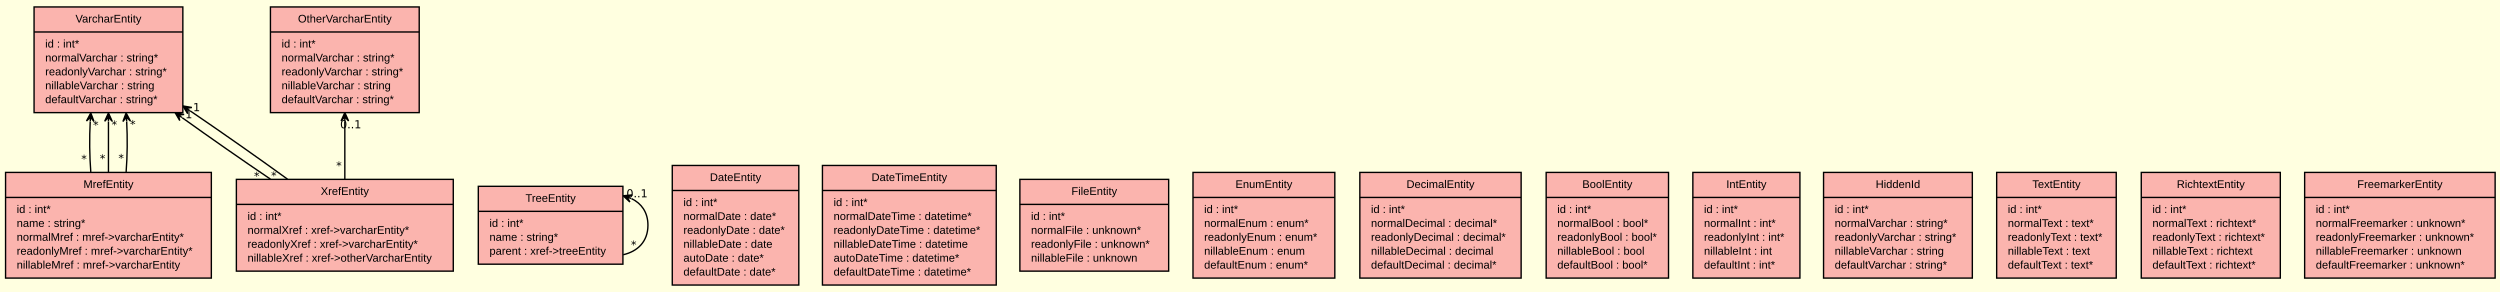
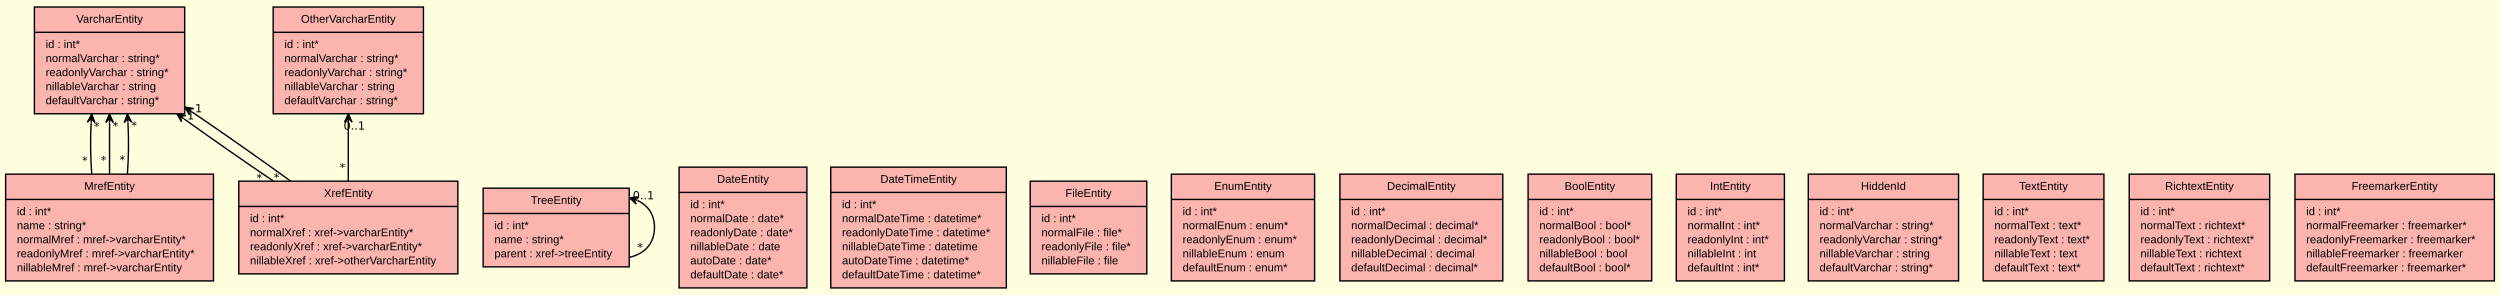
- <svg xmlns="http://www.w3.org/2000/svg" width="1798pt" height="210pt" viewBox="0.00 0.00 1798.00 210.00">
+ <svg xmlns="http://www.w3.org/2000/svg" width="1780pt" height="210pt" viewBox="0.00 0.00 1780.00 210.00">
  <g id="graph1" class="graph" transform="scale(1 1) rotate(0) translate(4 206)">
-     <polygon fill="lightyellow" stroke="lightyellow" points="-4,5 -4,-206 1795,-206 1795,5 -4,5" />
+     <polygon fill="lightyellow" stroke="lightyellow" points="-4,5 -4,-206 1777,-206 1777,5 -4,5" />
    <g id="edge2" class="edge">
      <path fill="none" stroke="black" d="M190.522,-77.148C170.263,-90.842 147.25,-106.87 127.034,-121.345" />
      <polygon fill="black" stroke="black" points="121.958,-124.99 125.257,-119.297 124.395,-123.24 126.832,-121.49 126.832,-121.49 126.832,-121.49 124.395,-123.24 128.407,-123.684 121.958,-124.99 121.958,-124.99" />
      <text text-anchor="middle" x="131.785" y="-120.937" font-family="Bitstream Vera Sans" font-size="8.00">1</text>
      <text text-anchor="middle" x="180.649" y="-76.538" font-family="Bitstream Vera Sans" font-size="8.00">*</text>
    </g>
    <g id="edge4" class="edge">
      <path fill="none" stroke="black" d="M202.769,-77.148C181.716,-92.429 155.79,-110.616 132.705,-126.308" />
      <polygon fill="black" stroke="black" points="127.52,-129.823 130.971,-124.222 130.003,-128.14 132.486,-126.457 132.486,-126.457 132.486,-126.457 130.003,-128.14 134.001,-128.691 127.52,-129.823 127.52,-129.823" />
      <text text-anchor="middle" x="137.393" y="-126.036" font-family="Bitstream Vera Sans" font-size="8.00">1</text>
      <text text-anchor="middle" x="192.948" y="-76.833" font-family="Bitstream Vera Sans" font-size="8.00">*</text>
    </g>
    <g id="edge6" class="edge">
      <path fill="none" stroke="black" d="M244,-77.148C244,-90.03 244,-104.977 244,-118.754" />
      <polygon fill="black" stroke="black" points="244,-124.99 241.3,-118.99 244,-121.99 244,-118.99 244,-118.99 244,-118.99 244,-121.99 246.7,-118.99 244,-124.99 244,-124.99" />
      <text text-anchor="middle" x="248.226" y="-113.727" font-family="Bitstream Vera Sans" font-size="8.00">0..1</text>
      <text text-anchor="middle" x="239.774" y="-84.011" font-family="Bitstream Vera Sans" font-size="8.00">*</text>
    </g>
    <g id="edge8" class="edge">
      <path fill="none" stroke="black" d="M444.202,-22.788C454.592,-25.175 462,-32.246 462,-44 462,-53.366 457.296,-59.759 450.127,-63.178" />
      <polygon fill="black" stroke="black" points="444.202,-65.212 449,-60.71 447.04,-64.238 449.877,-63.263 449.877,-63.263 449.877,-63.263 447.04,-64.238 450.754,-65.817 444.202,-65.212 444.202,-65.212" />
      <text text-anchor="middle" x="454.147" y="-64.066" font-family="Bitstream Vera Sans" font-size="8.00">0..1</text>
      <text text-anchor="middle" x="451.77" y="-27.125" font-family="Bitstream Vera Sans" font-size="8.00">*</text>
    </g>
    <g id="edge10" class="edge">
      <path fill="none" stroke="black" d="M61.292,-82.307C60.391,-93.879 60.259,-106.681 60.895,-118.614" />
      <polygon fill="black" stroke="black" points="61.297,-124.764 58.211,-118.954 61.101,-121.771 60.905,-118.777 60.905,-118.777 60.905,-118.777 61.101,-121.771 63.6,-118.601 61.297,-124.764 61.297,-124.764" />
      <text text-anchor="middle" x="64.922" y="-113.245" font-family="Bitstream Vera Sans" font-size="8.00">*</text>
      <text text-anchor="middle" x="56.439" y="-88.851" font-family="Bitstream Vera Sans" font-size="8.00">*</text>
    </g>
    <g id="edge12" class="edge">
      <path fill="none" stroke="black" d="M74,-82.307C74,-93.879 74,-106.681 74,-118.614" />
      <polygon fill="black" stroke="black" points="74,-124.764 71.3,-118.764 74,-121.764 74,-118.764 74,-118.764 74,-118.764 74,-121.764 76.7,-118.764 74,-124.764 74,-124.764" />
      <text text-anchor="middle" x="78.226" y="-113.501" font-family="Bitstream Vera Sans" font-size="8.00">*</text>
      <text text-anchor="middle" x="69.774" y="-89.171" font-family="Bitstream Vera Sans" font-size="8.00">*</text>
    </g>
    <g id="edge14" class="edge">
      <path fill="none" stroke="black" d="M86.708,-82.307C87.609,-93.879 87.741,-106.681 87.105,-118.614" />
      <polygon fill="black" stroke="black" points="86.703,-124.764 84.4,-118.601 86.899,-121.771 87.095,-118.777 87.095,-118.777 87.095,-118.777 86.899,-121.771 89.789,-118.954 86.703,-124.764 86.703,-124.764" />
      <text text-anchor="middle" x="91.512" y="-113.797" font-family="Bitstream Vera Sans" font-size="8.00">*</text>
      <text text-anchor="middle" x="83.13" y="-89.445" font-family="Bitstream Vera Sans" font-size="8.00">*</text>
    </g>
    <g id="node1" class="node">
      <polygon fill="#fbb4ae" stroke="black" points="20.5,-125 20.5,-201 127.5,-201 127.5,-125 20.5,-125" />
      <text text-anchor="middle" x="74" y="-189.8" font-family="Arial" font-size="8.00">VarcharEntity</text>
      <polyline fill="none" stroke="black" points="20.5,-183 127.5,-183 " />
      <text text-anchor="start" x="28.5" y="-171.8" font-family="Arial" font-size="8.00">id : int*</text>
      <text text-anchor="start" x="28.5" y="-161.8" font-family="Arial" font-size="8.00">normalVarchar : string*</text>
      <text text-anchor="start" x="28.5" y="-151.8" font-family="Arial" font-size="8.00">readonlyVarchar : string*</text>
      <text text-anchor="start" x="28.5" y="-141.8" font-family="Arial" font-size="8.00">nillableVarchar : string</text>
      <text text-anchor="start" x="28.5" y="-131.8" font-family="Arial" font-size="8.00">defaultVarchar : string*</text>
    </g>
    <g id="node2" class="node">
      <polygon fill="#fbb4ae" stroke="black" points="190.5,-125 190.5,-201 297.5,-201 297.5,-125 190.5,-125" />
      <text text-anchor="middle" x="244" y="-189.8" font-family="Arial" font-size="8.00">OtherVarcharEntity</text>
      <polyline fill="none" stroke="black" points="190.5,-183 297.5,-183 " />
      <text text-anchor="start" x="198.5" y="-171.8" font-family="Arial" font-size="8.00">id : int*</text>
      <text text-anchor="start" x="198.5" y="-161.8" font-family="Arial" font-size="8.00">normalVarchar : string*</text>
      <text text-anchor="start" x="198.5" y="-151.8" font-family="Arial" font-size="8.00">readonlyVarchar : string*</text>
      <text text-anchor="start" x="198.5" y="-141.8" font-family="Arial" font-size="8.00">nillableVarchar : string</text>
      <text text-anchor="start" x="198.5" y="-131.8" font-family="Arial" font-size="8.00">defaultVarchar : string*</text>
    </g>
    <g id="node3" class="node">
      <polygon fill="#fbb4ae" stroke="black" points="166,-11 166,-77 322,-77 322,-11 166,-11" />
      <text text-anchor="middle" x="244" y="-65.8" font-family="Arial" font-size="8.00">XrefEntity</text>
      <polyline fill="none" stroke="black" points="166,-59 322,-59 " />
      <text text-anchor="start" x="174" y="-47.8" font-family="Arial" font-size="8.00">id : int*</text>
      <text text-anchor="start" x="174" y="-37.8" font-family="Arial" font-size="8.00">normalXref : xref-&gt;varcharEntity*</text>
      <text text-anchor="start" x="174" y="-27.8" font-family="Arial" font-size="8.00">readonlyXref : xref-&gt;varcharEntity*</text>
      <text text-anchor="start" x="174" y="-17.8" font-family="Arial" font-size="8.00">nillableXref : xref-&gt;otherVarcharEntity</text>
    </g>
    <g id="node4" class="node">
      <polygon fill="#fbb4ae" stroke="black" points="340,-16 340,-72 444,-72 444,-16 340,-16" />
      <text text-anchor="middle" x="392" y="-60.8" font-family="Arial" font-size="8.00">TreeEntity</text>
      <polyline fill="none" stroke="black" points="340,-54 444,-54 " />
      <text text-anchor="start" x="348" y="-42.8" font-family="Arial" font-size="8.00">id : int*</text>
      <text text-anchor="start" x="348" y="-32.8" font-family="Arial" font-size="8.00">name : string*</text>
      <text text-anchor="start" x="348" y="-22.8" font-family="Arial" font-size="8.00">parent : xref-&gt;treeEntity</text>
    </g>
    <g id="node5" class="node">
      <polygon fill="#fbb4ae" stroke="black" points="479.5,-1 479.5,-87 570.5,-87 570.5,-1 479.5,-1" />
      <text text-anchor="middle" x="525" y="-75.8" font-family="Arial" font-size="8.00">DateEntity</text>
      <polyline fill="none" stroke="black" points="479.5,-69 570.5,-69 " />
      <text text-anchor="start" x="487.5" y="-57.8" font-family="Arial" font-size="8.00">id : int*</text>
      <text text-anchor="start" x="487.5" y="-47.8" font-family="Arial" font-size="8.00">normalDate : date*</text>
      <text text-anchor="start" x="487.5" y="-37.8" font-family="Arial" font-size="8.00">readonlyDate : date*</text>
      <text text-anchor="start" x="487.5" y="-27.8" font-family="Arial" font-size="8.00">nillableDate : date</text>
      <text text-anchor="start" x="487.5" y="-17.8" font-family="Arial" font-size="8.00">autoDate : date*</text>
      <text text-anchor="start" x="487.5" y="-7.8" font-family="Arial" font-size="8.00">defaultDate : date*</text>
    </g>
    <g id="node6" class="node">
      <polygon fill="#fbb4ae" stroke="black" points="587.5,-1 587.5,-87 712.5,-87 712.5,-1 587.5,-1" />
      <text text-anchor="middle" x="650" y="-75.8" font-family="Arial" font-size="8.00">DateTimeEntity</text>
      <polyline fill="none" stroke="black" points="587.5,-69 712.5,-69 " />
      <text text-anchor="start" x="595.5" y="-57.8" font-family="Arial" font-size="8.00">id : int*</text>
      <text text-anchor="start" x="595.5" y="-47.8" font-family="Arial" font-size="8.00">normalDateTime : datetime*</text>
      <text text-anchor="start" x="595.5" y="-37.8" font-family="Arial" font-size="8.00">readonlyDateTime : datetime*</text>
      <text text-anchor="start" x="595.5" y="-27.8" font-family="Arial" font-size="8.00">nillableDateTime : datetime</text>
      <text text-anchor="start" x="595.5" y="-17.8" font-family="Arial" font-size="8.00">autoDateTime : datetime*</text>
      <text text-anchor="start" x="595.5" y="-7.8" font-family="Arial" font-size="8.00">defaultDateTime : datetime*</text>
    </g>
    <g id="node7" class="node">
      <polygon fill="#fbb4ae" stroke="black" points="0,-6 0,-82 148,-82 148,-6 0,-6" />
      <text text-anchor="middle" x="74" y="-70.8" font-family="Arial" font-size="8.00">MrefEntity</text>
      <polyline fill="none" stroke="black" points="0,-64 148,-64 " />
      <text text-anchor="start" x="8" y="-52.8" font-family="Arial" font-size="8.00">id : int*</text>
      <text text-anchor="start" x="8" y="-42.8" font-family="Arial" font-size="8.00">name : string*</text>
      <text text-anchor="start" x="8" y="-32.8" font-family="Arial" font-size="8.00">normalMref : mref-&gt;varcharEntity*</text>
      <text text-anchor="start" x="8" y="-22.8" font-family="Arial" font-size="8.00">readonlyMref : mref-&gt;varcharEntity*</text>
      <text text-anchor="start" x="8" y="-12.8" font-family="Arial" font-size="8.00">nillableMref : mref-&gt;varcharEntity</text>
    </g>
    <g id="node8" class="node">
-       <polygon fill="#fbb4ae" stroke="black" points="729.5,-11 729.5,-77 836.5,-77 836.5,-11 729.5,-11" />
-       <text text-anchor="middle" x="783" y="-65.8" font-family="Arial" font-size="8.00">FileEntity</text>
-       <polyline fill="none" stroke="black" points="729.5,-59 836.5,-59 " />
+       <polygon fill="#fbb4ae" stroke="black" points="729.5,-11 729.5,-77 812.5,-77 812.5,-11 729.5,-11" />
+       <text text-anchor="middle" x="771" y="-65.8" font-family="Arial" font-size="8.00">FileEntity</text>
+       <polyline fill="none" stroke="black" points="729.5,-59 812.5,-59 " />
      <text text-anchor="start" x="737.5" y="-47.8" font-family="Arial" font-size="8.00">id : int*</text>
-       <text text-anchor="start" x="737.5" y="-37.8" font-family="Arial" font-size="8.00">normalFile : unknown*</text>
-       <text text-anchor="start" x="737.5" y="-27.8" font-family="Arial" font-size="8.00">readonlyFile : unknown*</text>
-       <text text-anchor="start" x="737.5" y="-17.8" font-family="Arial" font-size="8.00">nillableFile : unknown</text>
+       <text text-anchor="start" x="737.5" y="-37.8" font-family="Arial" font-size="8.00">normalFile : file*</text>
+       <text text-anchor="start" x="737.5" y="-27.8" font-family="Arial" font-size="8.00">readonlyFile : file*</text>
+       <text text-anchor="start" x="737.5" y="-17.8" font-family="Arial" font-size="8.00">nillableFile : file</text>
    </g>
    <g id="node9" class="node">
-       <polygon fill="#fbb4ae" stroke="black" points="854,-6 854,-82 956,-82 956,-6 854,-6" />
-       <text text-anchor="middle" x="905" y="-70.8" font-family="Arial" font-size="8.00">EnumEntity</text>
-       <polyline fill="none" stroke="black" points="854,-64 956,-64 " />
-       <text text-anchor="start" x="862" y="-52.8" font-family="Arial" font-size="8.00">id : int*</text>
-       <text text-anchor="start" x="862" y="-42.8" font-family="Arial" font-size="8.00">normalEnum : enum*</text>
-       <text text-anchor="start" x="862" y="-32.8" font-family="Arial" font-size="8.00">readonlyEnum : enum*</text>
-       <text text-anchor="start" x="862" y="-22.8" font-family="Arial" font-size="8.00">nillableEnum : enum</text>
-       <text text-anchor="start" x="862" y="-12.8" font-family="Arial" font-size="8.00">defaultEnum : enum*</text>
+       <polygon fill="#fbb4ae" stroke="black" points="830,-6 830,-82 932,-82 932,-6 830,-6" />
+       <text text-anchor="middle" x="881" y="-70.8" font-family="Arial" font-size="8.00">EnumEntity</text>
+       <polyline fill="none" stroke="black" points="830,-64 932,-64 " />
+       <text text-anchor="start" x="838" y="-52.8" font-family="Arial" font-size="8.00">id : int*</text>
+       <text text-anchor="start" x="838" y="-42.8" font-family="Arial" font-size="8.00">normalEnum : enum*</text>
+       <text text-anchor="start" x="838" y="-32.8" font-family="Arial" font-size="8.00">readonlyEnum : enum*</text>
+       <text text-anchor="start" x="838" y="-22.8" font-family="Arial" font-size="8.00">nillableEnum : enum</text>
+       <text text-anchor="start" x="838" y="-12.8" font-family="Arial" font-size="8.00">defaultEnum : enum*</text>
    </g>
    <g id="node10" class="node">
-       <polygon fill="#fbb4ae" stroke="black" points="974,-6 974,-82 1090,-82 1090,-6 974,-6" />
-       <text text-anchor="middle" x="1032" y="-70.8" font-family="Arial" font-size="8.00">DecimalEntity</text>
-       <polyline fill="none" stroke="black" points="974,-64 1090,-64 " />
-       <text text-anchor="start" x="982" y="-52.8" font-family="Arial" font-size="8.00">id : int*</text>
-       <text text-anchor="start" x="982" y="-42.8" font-family="Arial" font-size="8.00">normalDecimal : decimal*</text>
-       <text text-anchor="start" x="982" y="-32.8" font-family="Arial" font-size="8.00">readonlyDecimal : decimal*</text>
-       <text text-anchor="start" x="982" y="-22.8" font-family="Arial" font-size="8.00">nillableDecimal : decimal</text>
-       <text text-anchor="start" x="982" y="-12.8" font-family="Arial" font-size="8.00">defaultDecimal : decimal*</text>
+       <polygon fill="#fbb4ae" stroke="black" points="950,-6 950,-82 1066,-82 1066,-6 950,-6" />
+       <text text-anchor="middle" x="1008" y="-70.8" font-family="Arial" font-size="8.00">DecimalEntity</text>
+       <polyline fill="none" stroke="black" points="950,-64 1066,-64 " />
+       <text text-anchor="start" x="958" y="-52.8" font-family="Arial" font-size="8.00">id : int*</text>
+       <text text-anchor="start" x="958" y="-42.8" font-family="Arial" font-size="8.00">normalDecimal : decimal*</text>
+       <text text-anchor="start" x="958" y="-32.8" font-family="Arial" font-size="8.00">readonlyDecimal : decimal*</text>
+       <text text-anchor="start" x="958" y="-22.8" font-family="Arial" font-size="8.00">nillableDecimal : decimal</text>
+       <text text-anchor="start" x="958" y="-12.8" font-family="Arial" font-size="8.00">defaultDecimal : decimal*</text>
    </g>
    <g id="node11" class="node">
-       <polygon fill="#fbb4ae" stroke="black" points="1108,-6 1108,-82 1196,-82 1196,-6 1108,-6" />
-       <text text-anchor="middle" x="1152" y="-70.8" font-family="Arial" font-size="8.00">BoolEntity</text>
-       <polyline fill="none" stroke="black" points="1108,-64 1196,-64 " />
-       <text text-anchor="start" x="1116" y="-52.8" font-family="Arial" font-size="8.00">id : int*</text>
-       <text text-anchor="start" x="1116" y="-42.8" font-family="Arial" font-size="8.00">normalBool : bool*</text>
-       <text text-anchor="start" x="1116" y="-32.8" font-family="Arial" font-size="8.00">readonlyBool : bool*</text>
-       <text text-anchor="start" x="1116" y="-22.8" font-family="Arial" font-size="8.00">nillableBool : bool</text>
-       <text text-anchor="start" x="1116" y="-12.8" font-family="Arial" font-size="8.00">defaultBool : bool*</text>
+       <polygon fill="#fbb4ae" stroke="black" points="1084,-6 1084,-82 1172,-82 1172,-6 1084,-6" />
+       <text text-anchor="middle" x="1128" y="-70.8" font-family="Arial" font-size="8.00">BoolEntity</text>
+       <polyline fill="none" stroke="black" points="1084,-64 1172,-64 " />
+       <text text-anchor="start" x="1092" y="-52.8" font-family="Arial" font-size="8.00">id : int*</text>
+       <text text-anchor="start" x="1092" y="-42.8" font-family="Arial" font-size="8.00">normalBool : bool*</text>
+       <text text-anchor="start" x="1092" y="-32.8" font-family="Arial" font-size="8.00">readonlyBool : bool*</text>
+       <text text-anchor="start" x="1092" y="-22.8" font-family="Arial" font-size="8.00">nillableBool : bool</text>
+       <text text-anchor="start" x="1092" y="-12.8" font-family="Arial" font-size="8.00">defaultBool : bool*</text>
    </g>
    <g id="node12" class="node">
-       <polygon fill="#fbb4ae" stroke="black" points="1213.5,-6 1213.5,-82 1290.5,-82 1290.5,-6 1213.5,-6" />
-       <text text-anchor="middle" x="1252" y="-70.8" font-family="Arial" font-size="8.00">IntEntity</text>
-       <polyline fill="none" stroke="black" points="1213.5,-64 1290.5,-64 " />
-       <text text-anchor="start" x="1221.5" y="-52.8" font-family="Arial" font-size="8.00">id : int*</text>
-       <text text-anchor="start" x="1221.5" y="-42.8" font-family="Arial" font-size="8.00">normalInt : int*</text>
-       <text text-anchor="start" x="1221.5" y="-32.8" font-family="Arial" font-size="8.00">readonlyInt : int*</text>
-       <text text-anchor="start" x="1221.5" y="-22.8" font-family="Arial" font-size="8.00">nillableInt : int</text>
-       <text text-anchor="start" x="1221.5" y="-12.8" font-family="Arial" font-size="8.00">defaultInt : int*</text>
+       <polygon fill="#fbb4ae" stroke="black" points="1189.5,-6 1189.5,-82 1266.5,-82 1266.5,-6 1189.5,-6" />
+       <text text-anchor="middle" x="1228" y="-70.8" font-family="Arial" font-size="8.00">IntEntity</text>
+       <polyline fill="none" stroke="black" points="1189.5,-64 1266.5,-64 " />
+       <text text-anchor="start" x="1197.5" y="-52.8" font-family="Arial" font-size="8.00">id : int*</text>
+       <text text-anchor="start" x="1197.5" y="-42.8" font-family="Arial" font-size="8.00">normalInt : int*</text>
+       <text text-anchor="start" x="1197.5" y="-32.8" font-family="Arial" font-size="8.00">readonlyInt : int*</text>
+       <text text-anchor="start" x="1197.5" y="-22.8" font-family="Arial" font-size="8.00">nillableInt : int</text>
+       <text text-anchor="start" x="1197.5" y="-12.8" font-family="Arial" font-size="8.00">defaultInt : int*</text>
    </g>
    <g id="node13" class="node">
-       <polygon fill="#fbb4ae" stroke="black" points="1307.5,-6 1307.5,-82 1414.5,-82 1414.5,-6 1307.5,-6" />
-       <text text-anchor="middle" x="1361" y="-70.8" font-family="Arial" font-size="8.00">HiddenId</text>
-       <polyline fill="none" stroke="black" points="1307.5,-64 1414.5,-64 " />
-       <text text-anchor="start" x="1315.5" y="-52.8" font-family="Arial" font-size="8.00">id : int*</text>
-       <text text-anchor="start" x="1315.5" y="-42.8" font-family="Arial" font-size="8.00">normalVarchar : string*</text>
-       <text text-anchor="start" x="1315.5" y="-32.8" font-family="Arial" font-size="8.00">readonlyVarchar : string*</text>
-       <text text-anchor="start" x="1315.5" y="-22.8" font-family="Arial" font-size="8.00">nillableVarchar : string</text>
-       <text text-anchor="start" x="1315.5" y="-12.8" font-family="Arial" font-size="8.00">defaultVarchar : string*</text>
+       <polygon fill="#fbb4ae" stroke="black" points="1283.5,-6 1283.5,-82 1390.5,-82 1390.5,-6 1283.5,-6" />
+       <text text-anchor="middle" x="1337" y="-70.8" font-family="Arial" font-size="8.00">HiddenId</text>
+       <polyline fill="none" stroke="black" points="1283.5,-64 1390.5,-64 " />
+       <text text-anchor="start" x="1291.5" y="-52.8" font-family="Arial" font-size="8.00">id : int*</text>
+       <text text-anchor="start" x="1291.5" y="-42.8" font-family="Arial" font-size="8.00">normalVarchar : string*</text>
+       <text text-anchor="start" x="1291.5" y="-32.8" font-family="Arial" font-size="8.00">readonlyVarchar : string*</text>
+       <text text-anchor="start" x="1291.5" y="-22.8" font-family="Arial" font-size="8.00">nillableVarchar : string</text>
+       <text text-anchor="start" x="1291.5" y="-12.8" font-family="Arial" font-size="8.00">defaultVarchar : string*</text>
    </g>
    <g id="node14" class="node">
-       <polygon fill="#fbb4ae" stroke="black" points="1432,-6 1432,-82 1518,-82 1518,-6 1432,-6" />
-       <text text-anchor="middle" x="1475" y="-70.8" font-family="Arial" font-size="8.00">TextEntity</text>
-       <polyline fill="none" stroke="black" points="1432,-64 1518,-64 " />
-       <text text-anchor="start" x="1440" y="-52.8" font-family="Arial" font-size="8.00">id : int*</text>
-       <text text-anchor="start" x="1440" y="-42.8" font-family="Arial" font-size="8.00">normalText : text*</text>
-       <text text-anchor="start" x="1440" y="-32.8" font-family="Arial" font-size="8.00">readonlyText : text*</text>
-       <text text-anchor="start" x="1440" y="-22.8" font-family="Arial" font-size="8.00">nillableText : text</text>
-       <text text-anchor="start" x="1440" y="-12.8" font-family="Arial" font-size="8.00">defaultText : text*</text>
+       <polygon fill="#fbb4ae" stroke="black" points="1408,-6 1408,-82 1494,-82 1494,-6 1408,-6" />
+       <text text-anchor="middle" x="1451" y="-70.8" font-family="Arial" font-size="8.00">TextEntity</text>
+       <polyline fill="none" stroke="black" points="1408,-64 1494,-64 " />
+       <text text-anchor="start" x="1416" y="-52.8" font-family="Arial" font-size="8.00">id : int*</text>
+       <text text-anchor="start" x="1416" y="-42.8" font-family="Arial" font-size="8.00">normalText : text*</text>
+       <text text-anchor="start" x="1416" y="-32.8" font-family="Arial" font-size="8.00">readonlyText : text*</text>
+       <text text-anchor="start" x="1416" y="-22.8" font-family="Arial" font-size="8.00">nillableText : text</text>
+       <text text-anchor="start" x="1416" y="-12.8" font-family="Arial" font-size="8.00">defaultText : text*</text>
    </g>
    <g id="node15" class="node">
-       <polygon fill="#fbb4ae" stroke="black" points="1536,-6 1536,-82 1636,-82 1636,-6 1536,-6" />
-       <text text-anchor="middle" x="1586" y="-70.8" font-family="Arial" font-size="8.00">RichtextEntity</text>
-       <polyline fill="none" stroke="black" points="1536,-64 1636,-64 " />
-       <text text-anchor="start" x="1544" y="-52.8" font-family="Arial" font-size="8.00">id : int*</text>
-       <text text-anchor="start" x="1544" y="-42.8" font-family="Arial" font-size="8.00">normalText : richtext*</text>
-       <text text-anchor="start" x="1544" y="-32.8" font-family="Arial" font-size="8.00">readonlyText : richtext*</text>
-       <text text-anchor="start" x="1544" y="-22.8" font-family="Arial" font-size="8.00">nillableText : richtext</text>
-       <text text-anchor="start" x="1544" y="-12.8" font-family="Arial" font-size="8.00">defaultText : richtext*</text>
+       <polygon fill="#fbb4ae" stroke="black" points="1512,-6 1512,-82 1612,-82 1612,-6 1512,-6" />
+       <text text-anchor="middle" x="1562" y="-70.8" font-family="Arial" font-size="8.00">RichtextEntity</text>
+       <polyline fill="none" stroke="black" points="1512,-64 1612,-64 " />
+       <text text-anchor="start" x="1520" y="-52.8" font-family="Arial" font-size="8.00">id : int*</text>
+       <text text-anchor="start" x="1520" y="-42.8" font-family="Arial" font-size="8.00">normalText : richtext*</text>
+       <text text-anchor="start" x="1520" y="-32.8" font-family="Arial" font-size="8.00">readonlyText : richtext*</text>
+       <text text-anchor="start" x="1520" y="-22.8" font-family="Arial" font-size="8.00">nillableText : richtext</text>
+       <text text-anchor="start" x="1520" y="-12.8" font-family="Arial" font-size="8.00">defaultText : richtext*</text>
    </g>
    <g id="node16" class="node">
-       <polygon fill="#fbb4ae" stroke="black" points="1653.5,-6 1653.5,-82 1790.5,-82 1790.5,-6 1653.5,-6" />
-       <text text-anchor="middle" x="1722" y="-70.8" font-family="Arial" font-size="8.00">FreemarkerEntity</text>
-       <polyline fill="none" stroke="black" points="1653.5,-64 1790.5,-64 " />
-       <text text-anchor="start" x="1661.5" y="-52.8" font-family="Arial" font-size="8.00">id : int*</text>
-       <text text-anchor="start" x="1661.5" y="-42.8" font-family="Arial" font-size="8.00">normalFreemarker : unknown*</text>
-       <text text-anchor="start" x="1661.5" y="-32.8" font-family="Arial" font-size="8.00">readonlyFreemarker : unknown*</text>
-       <text text-anchor="start" x="1661.5" y="-22.8" font-family="Arial" font-size="8.00">nillableFreemarker : unknown</text>
-       <text text-anchor="start" x="1661.5" y="-12.8" font-family="Arial" font-size="8.00">defaultFreemarker : unknown*</text>
+       <polygon fill="#fbb4ae" stroke="black" points="1630,-6 1630,-82 1772,-82 1772,-6 1630,-6" />
+       <text text-anchor="middle" x="1701" y="-70.8" font-family="Arial" font-size="8.00">FreemarkerEntity</text>
+       <polyline fill="none" stroke="black" points="1630,-64 1772,-64 " />
+       <text text-anchor="start" x="1638" y="-52.8" font-family="Arial" font-size="8.00">id : int*</text>
+       <text text-anchor="start" x="1638" y="-42.8" font-family="Arial" font-size="8.00">normalFreemarker : freemarker*</text>
+       <text text-anchor="start" x="1638" y="-32.8" font-family="Arial" font-size="8.00">readonlyFreemarker : freemarker*</text>
+       <text text-anchor="start" x="1638" y="-22.8" font-family="Arial" font-size="8.00">nillableFreemarker : freemarker</text>
+       <text text-anchor="start" x="1638" y="-12.8" font-family="Arial" font-size="8.00">defaultFreemarker : freemarker*</text>
    </g>
  </g>
</svg>
